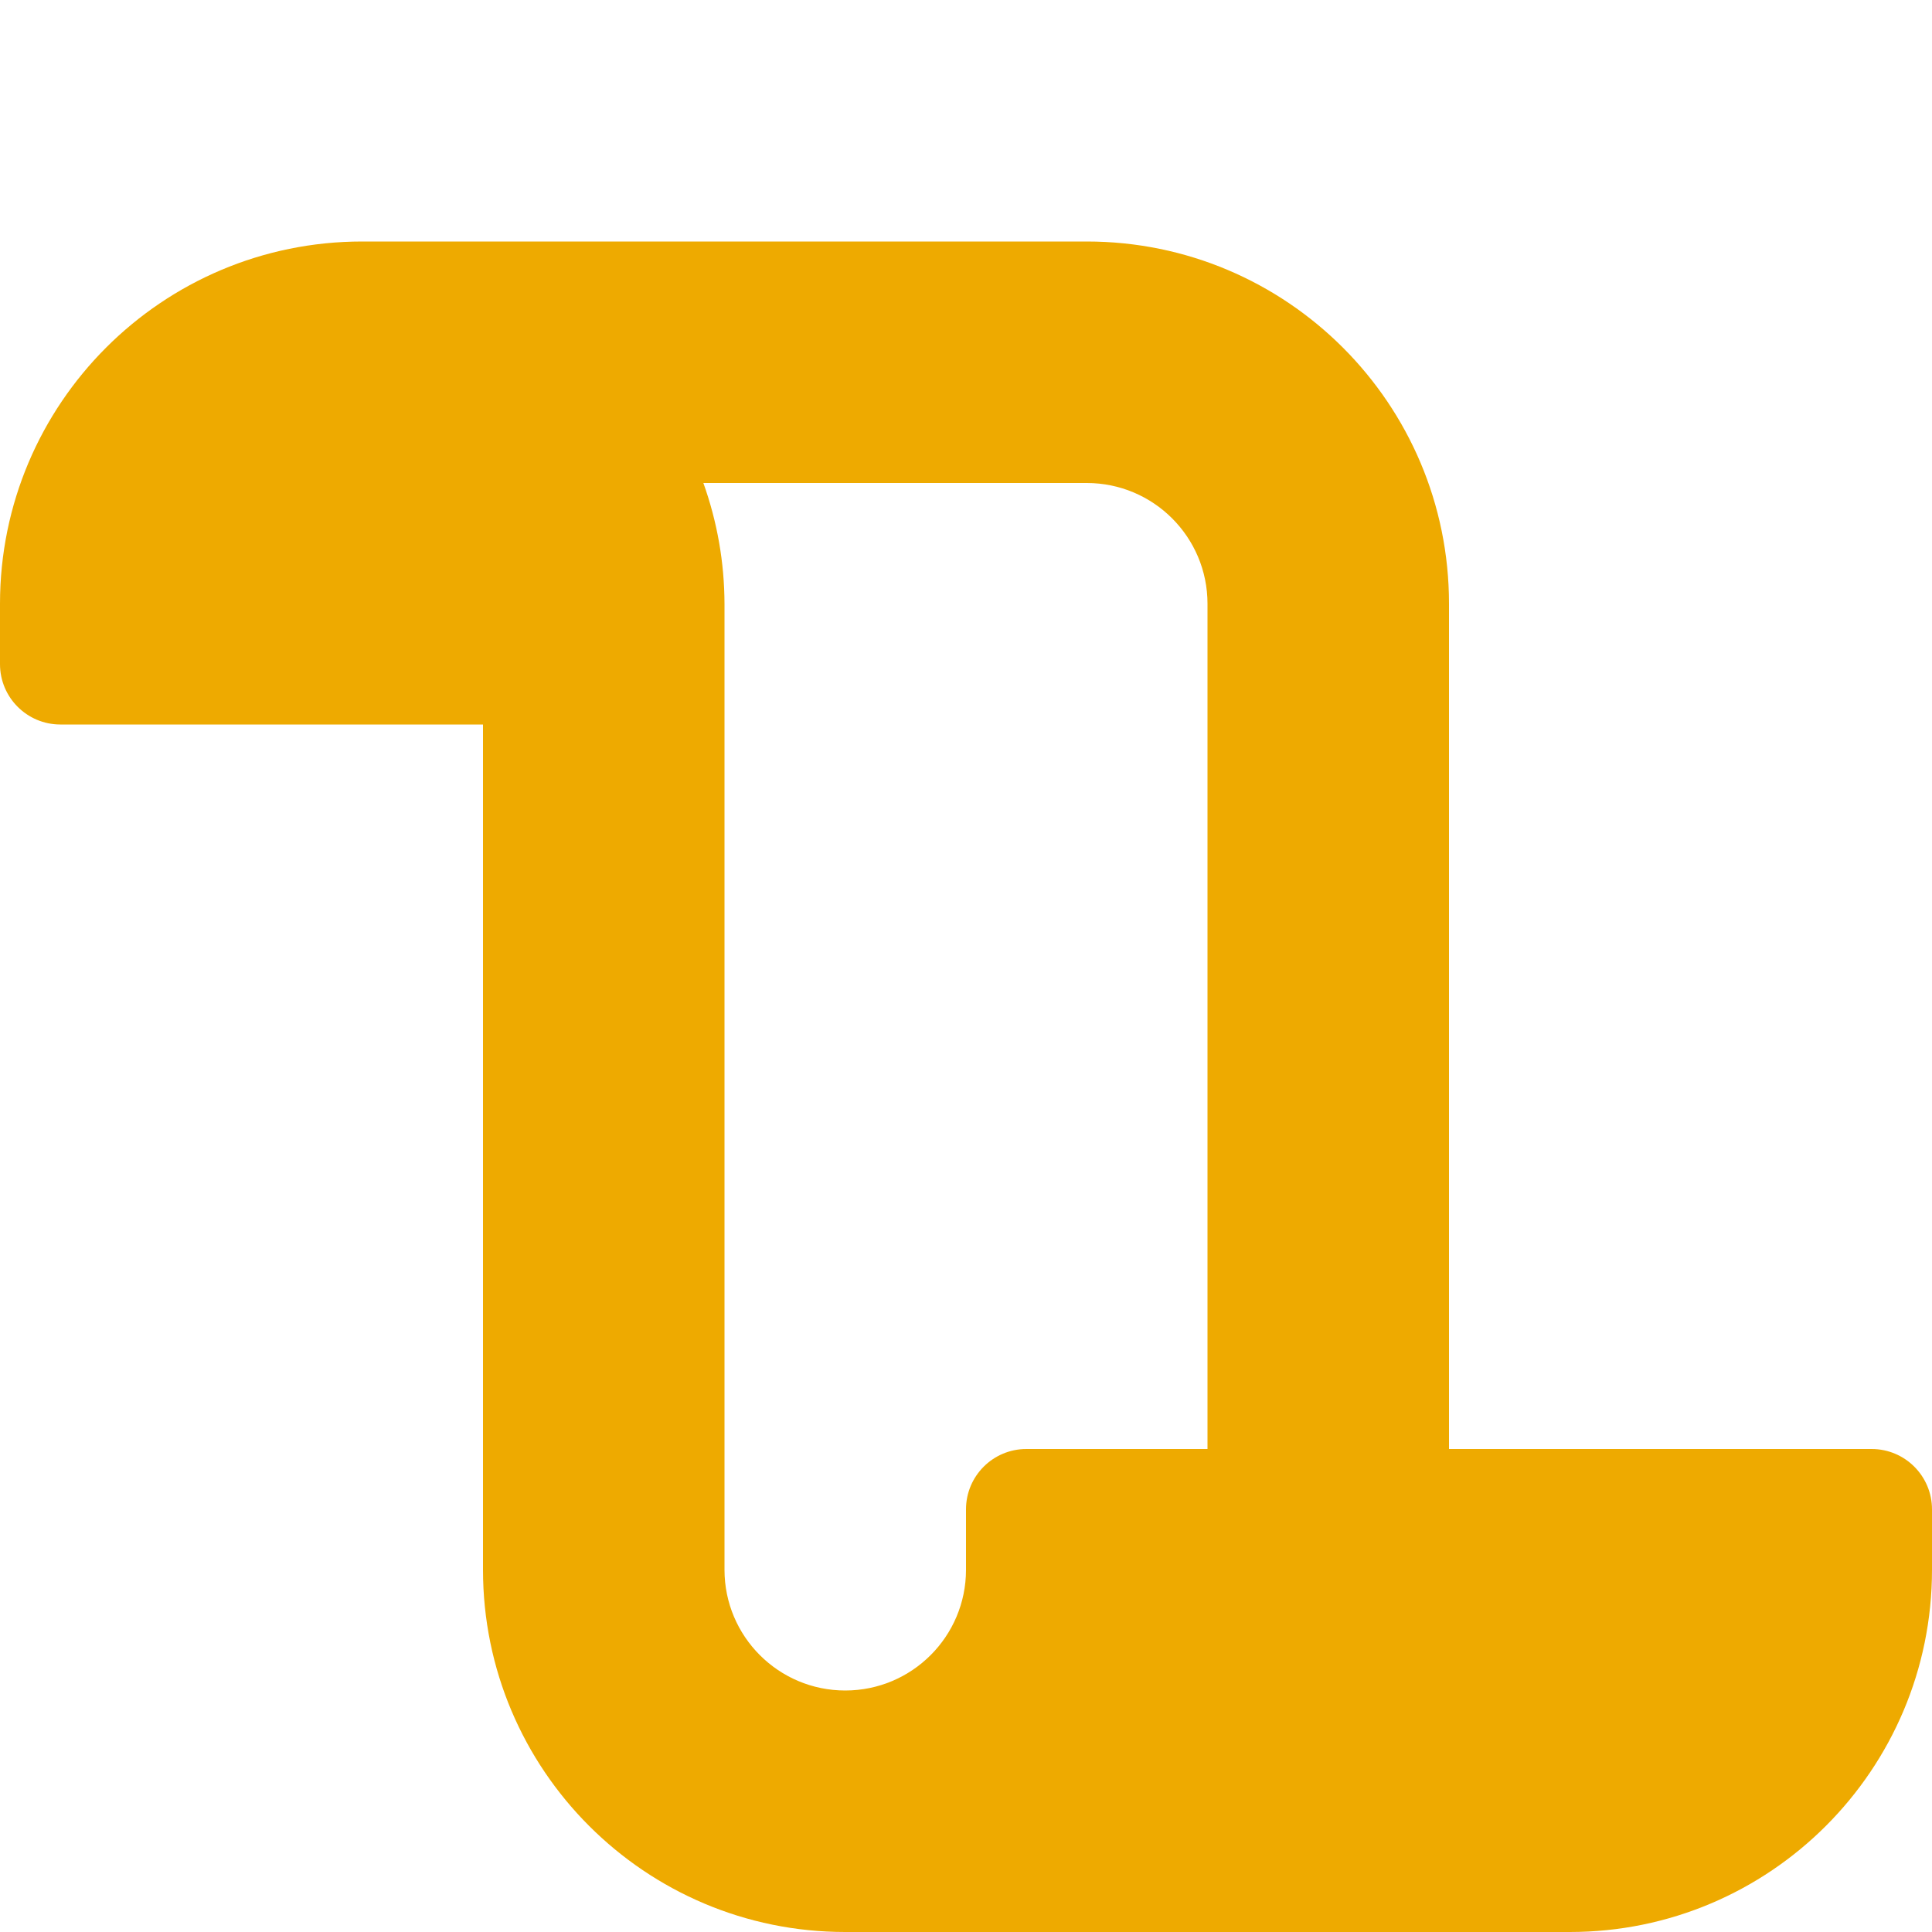
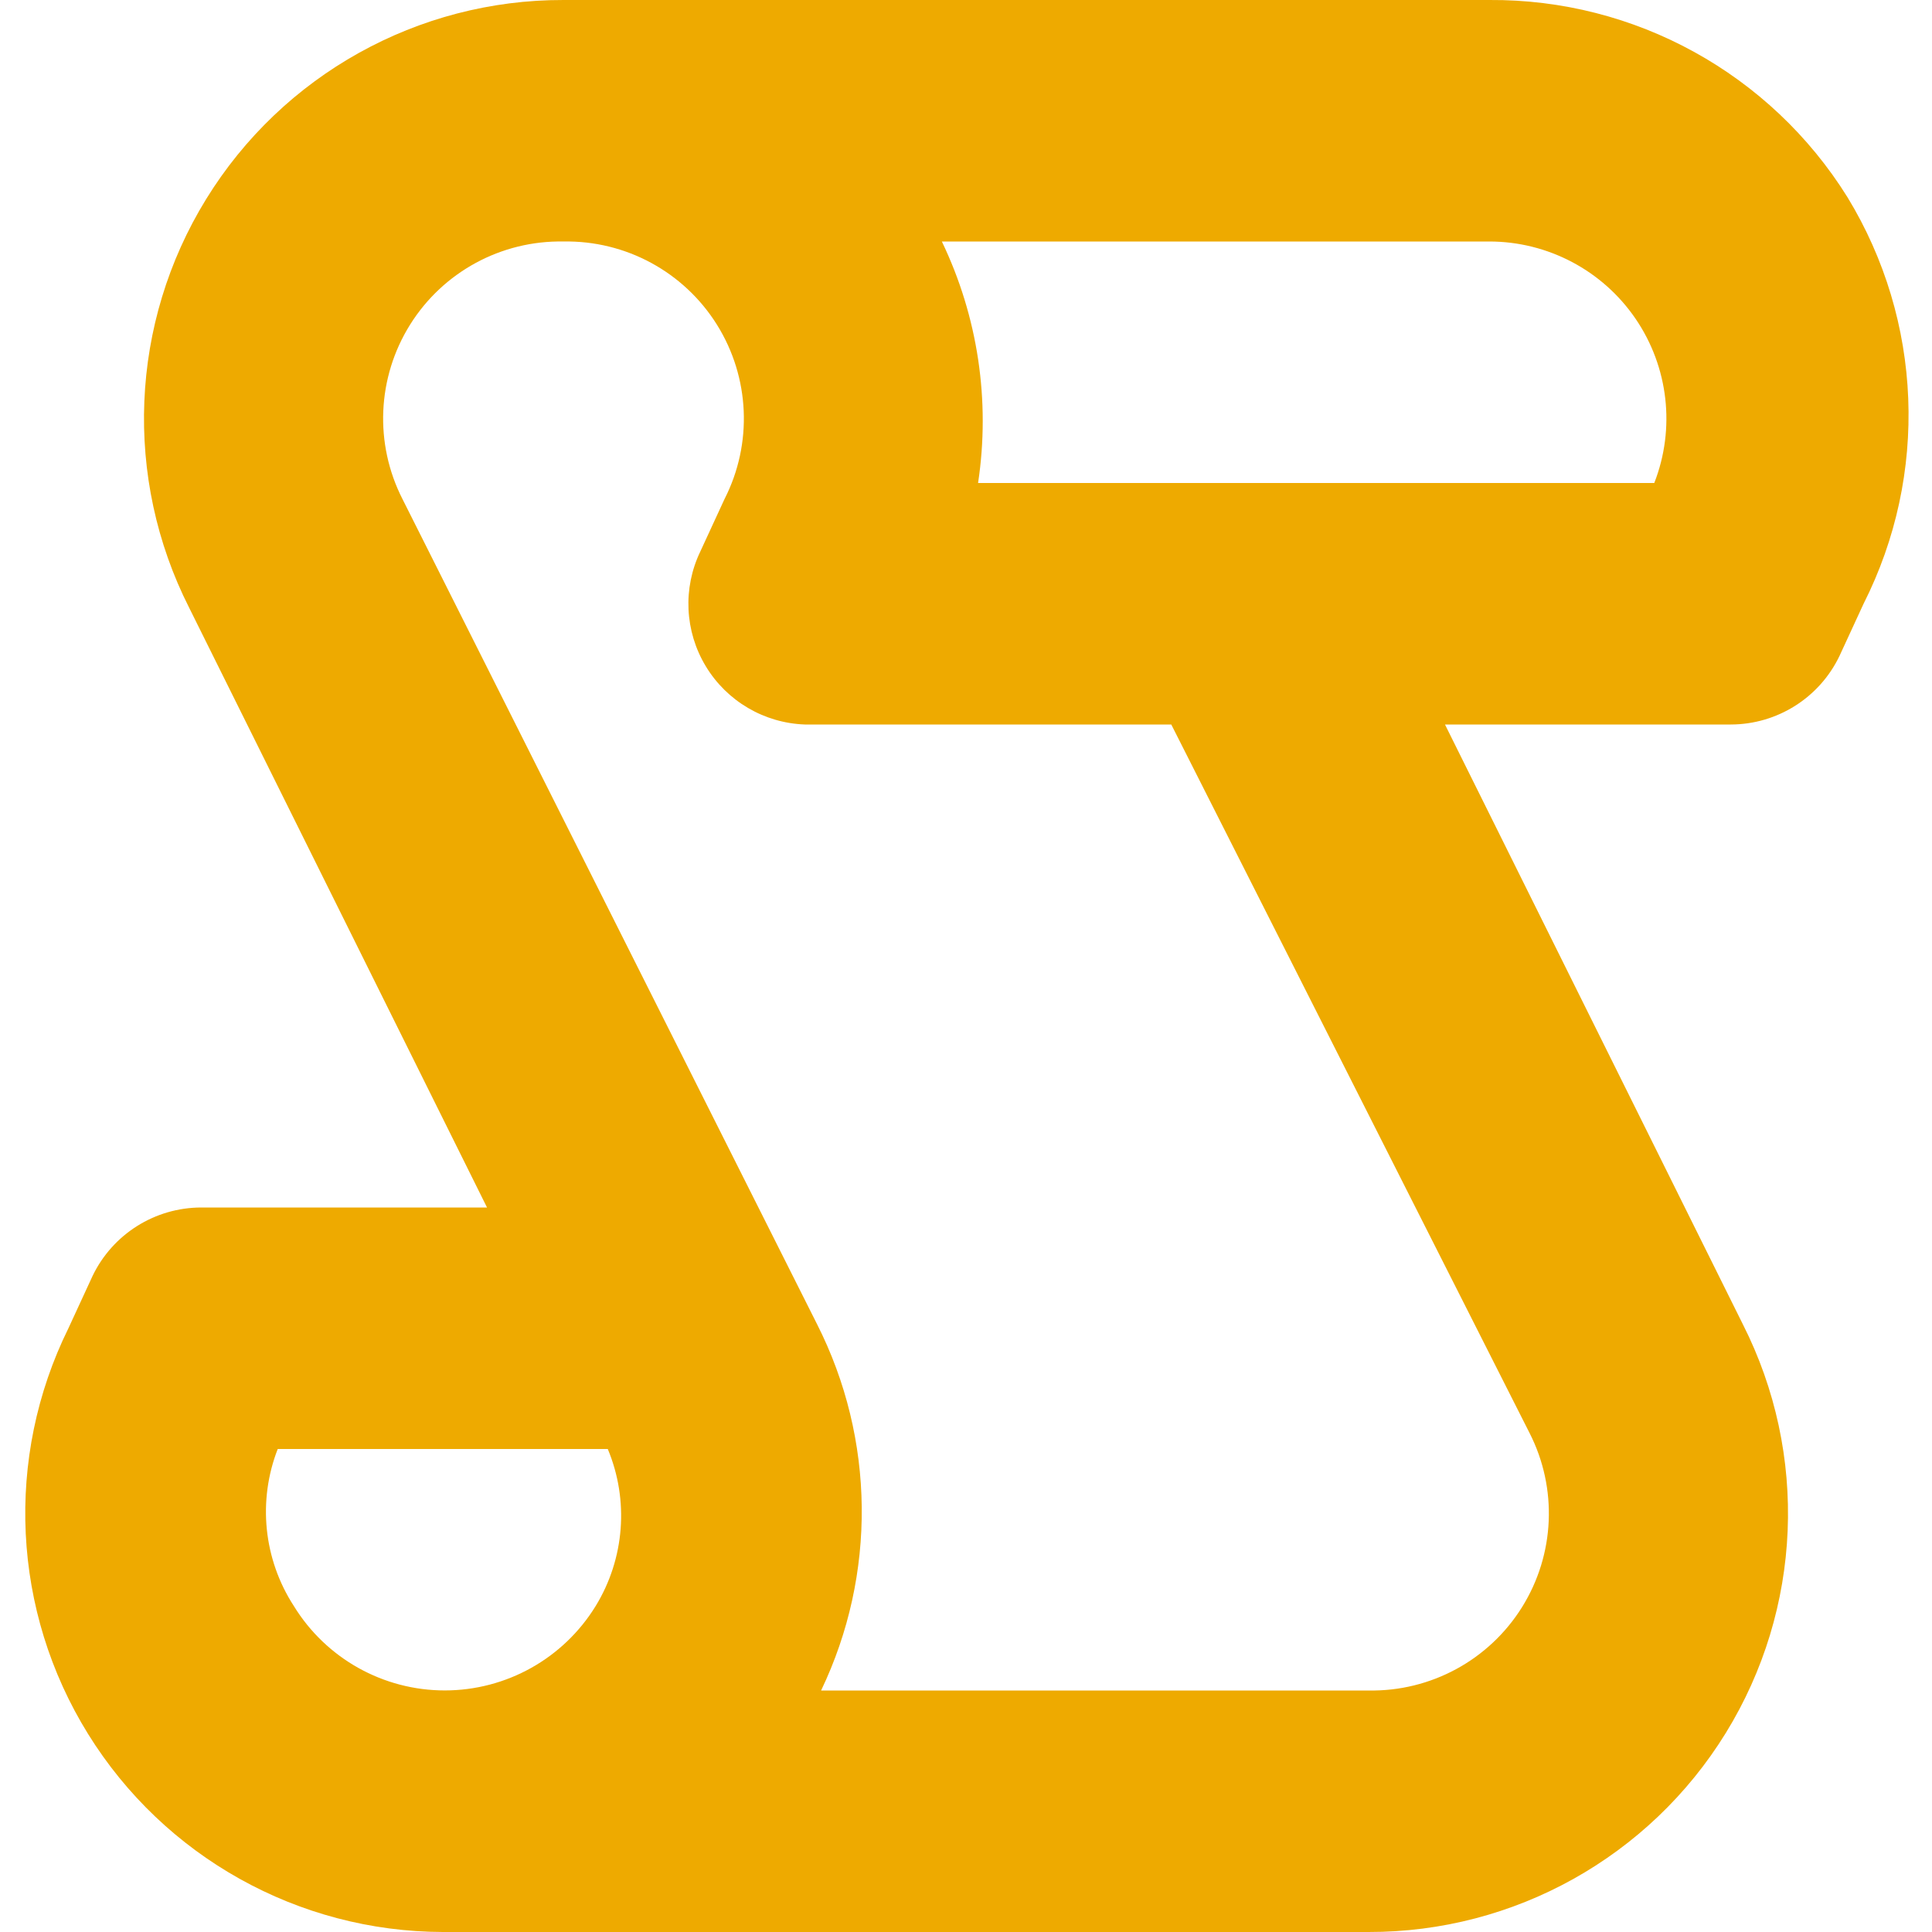
- <svg xmlns="http://www.w3.org/2000/svg" viewBox="0 0 128 128" fill="#EA0">
-   <path d="M124,96H96V40A24,24,0,0,0,72,16H24A24,24,0,0,0,0,40v4a4,4,0,0,0,4,4H32v56a24,24,0,0,0,24,24h48a24,24,0,0,0,24-24v-4A4,4,0,0,0,124,96Zm-76,8V40a23.9,23.9,0,0,0-1.4-8H72a8,8,0,0,1,8,8V96H68a4,4,0,0,0-4,4v4a8,8,0,0,1-16,0Z" />
+ <svg xmlns="http://www.w3.org/2000/svg" viewBox="0 0 48 48">
+   <path d="M45.9,4.9A10.4,10.4,0,0,0,37,0H14A10.4,10.4,0,0,0,4.7,15.1L12.1,30H5a3,3,0,0,0-2.7,1.7l-.6,1.3A10.4,10.4,0,0,0,11,48H34a10.4,10.4,0,0,0,9.3-15.1L35.9,18H43a3,3,0,0,0,2.7-1.7l.6-1.3A10.4,10.4,0,0,0,45.9,4.9Zm-31.1,35a4.4,4.4,0,0,1-7.5,0A4.3,4.3,0,0,1,6.9,36h8.2A4.3,4.3,0,0,1,14.8,39.9ZM38,35.6A4.4,4.4,0,0,1,34,42H20.4a10.3,10.3,0,0,0-.1-9.1L10,12.4A4.4,4.4,0,0,1,14,6a4.4,4.4,0,0,1,4,6.4l-.6,1.3A3,3,0,0,0,20,18h9.1ZM41.1,12H24.3a10.3,10.3,0,0,0-.9-6H37a4.4,4.4,0,0,1,4.1,6Z" fill="#ea0" />
</svg>
